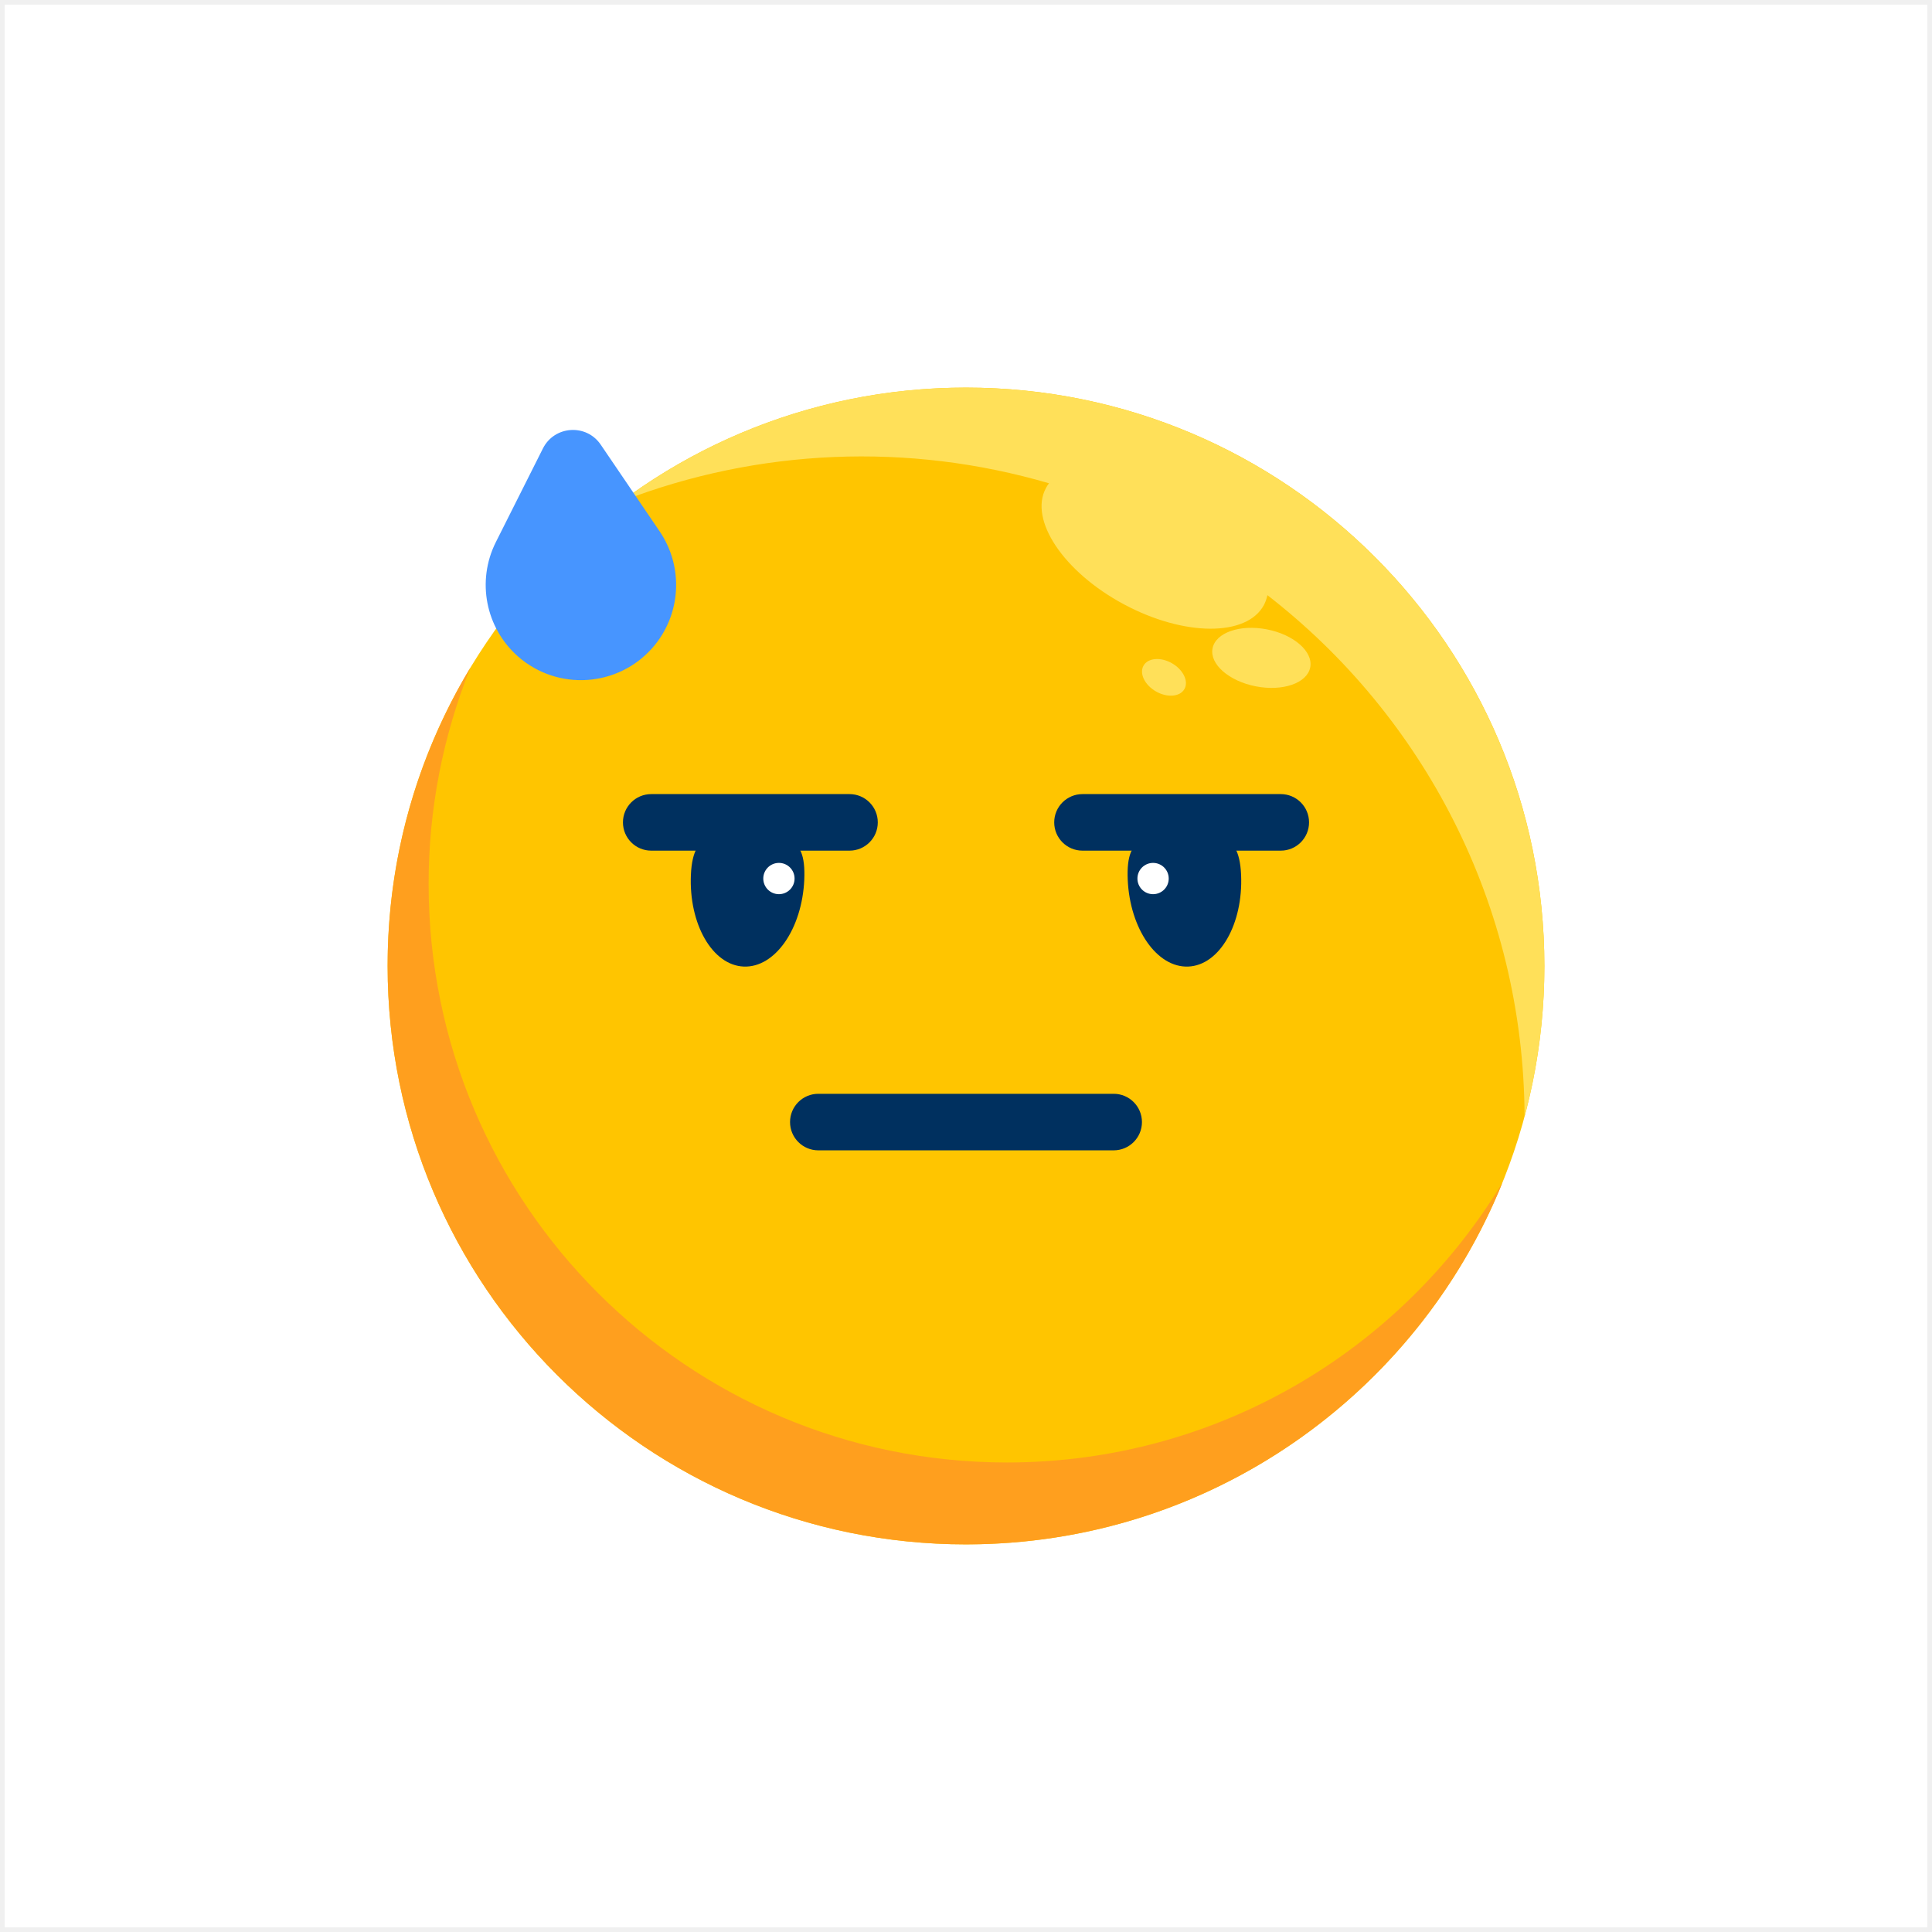
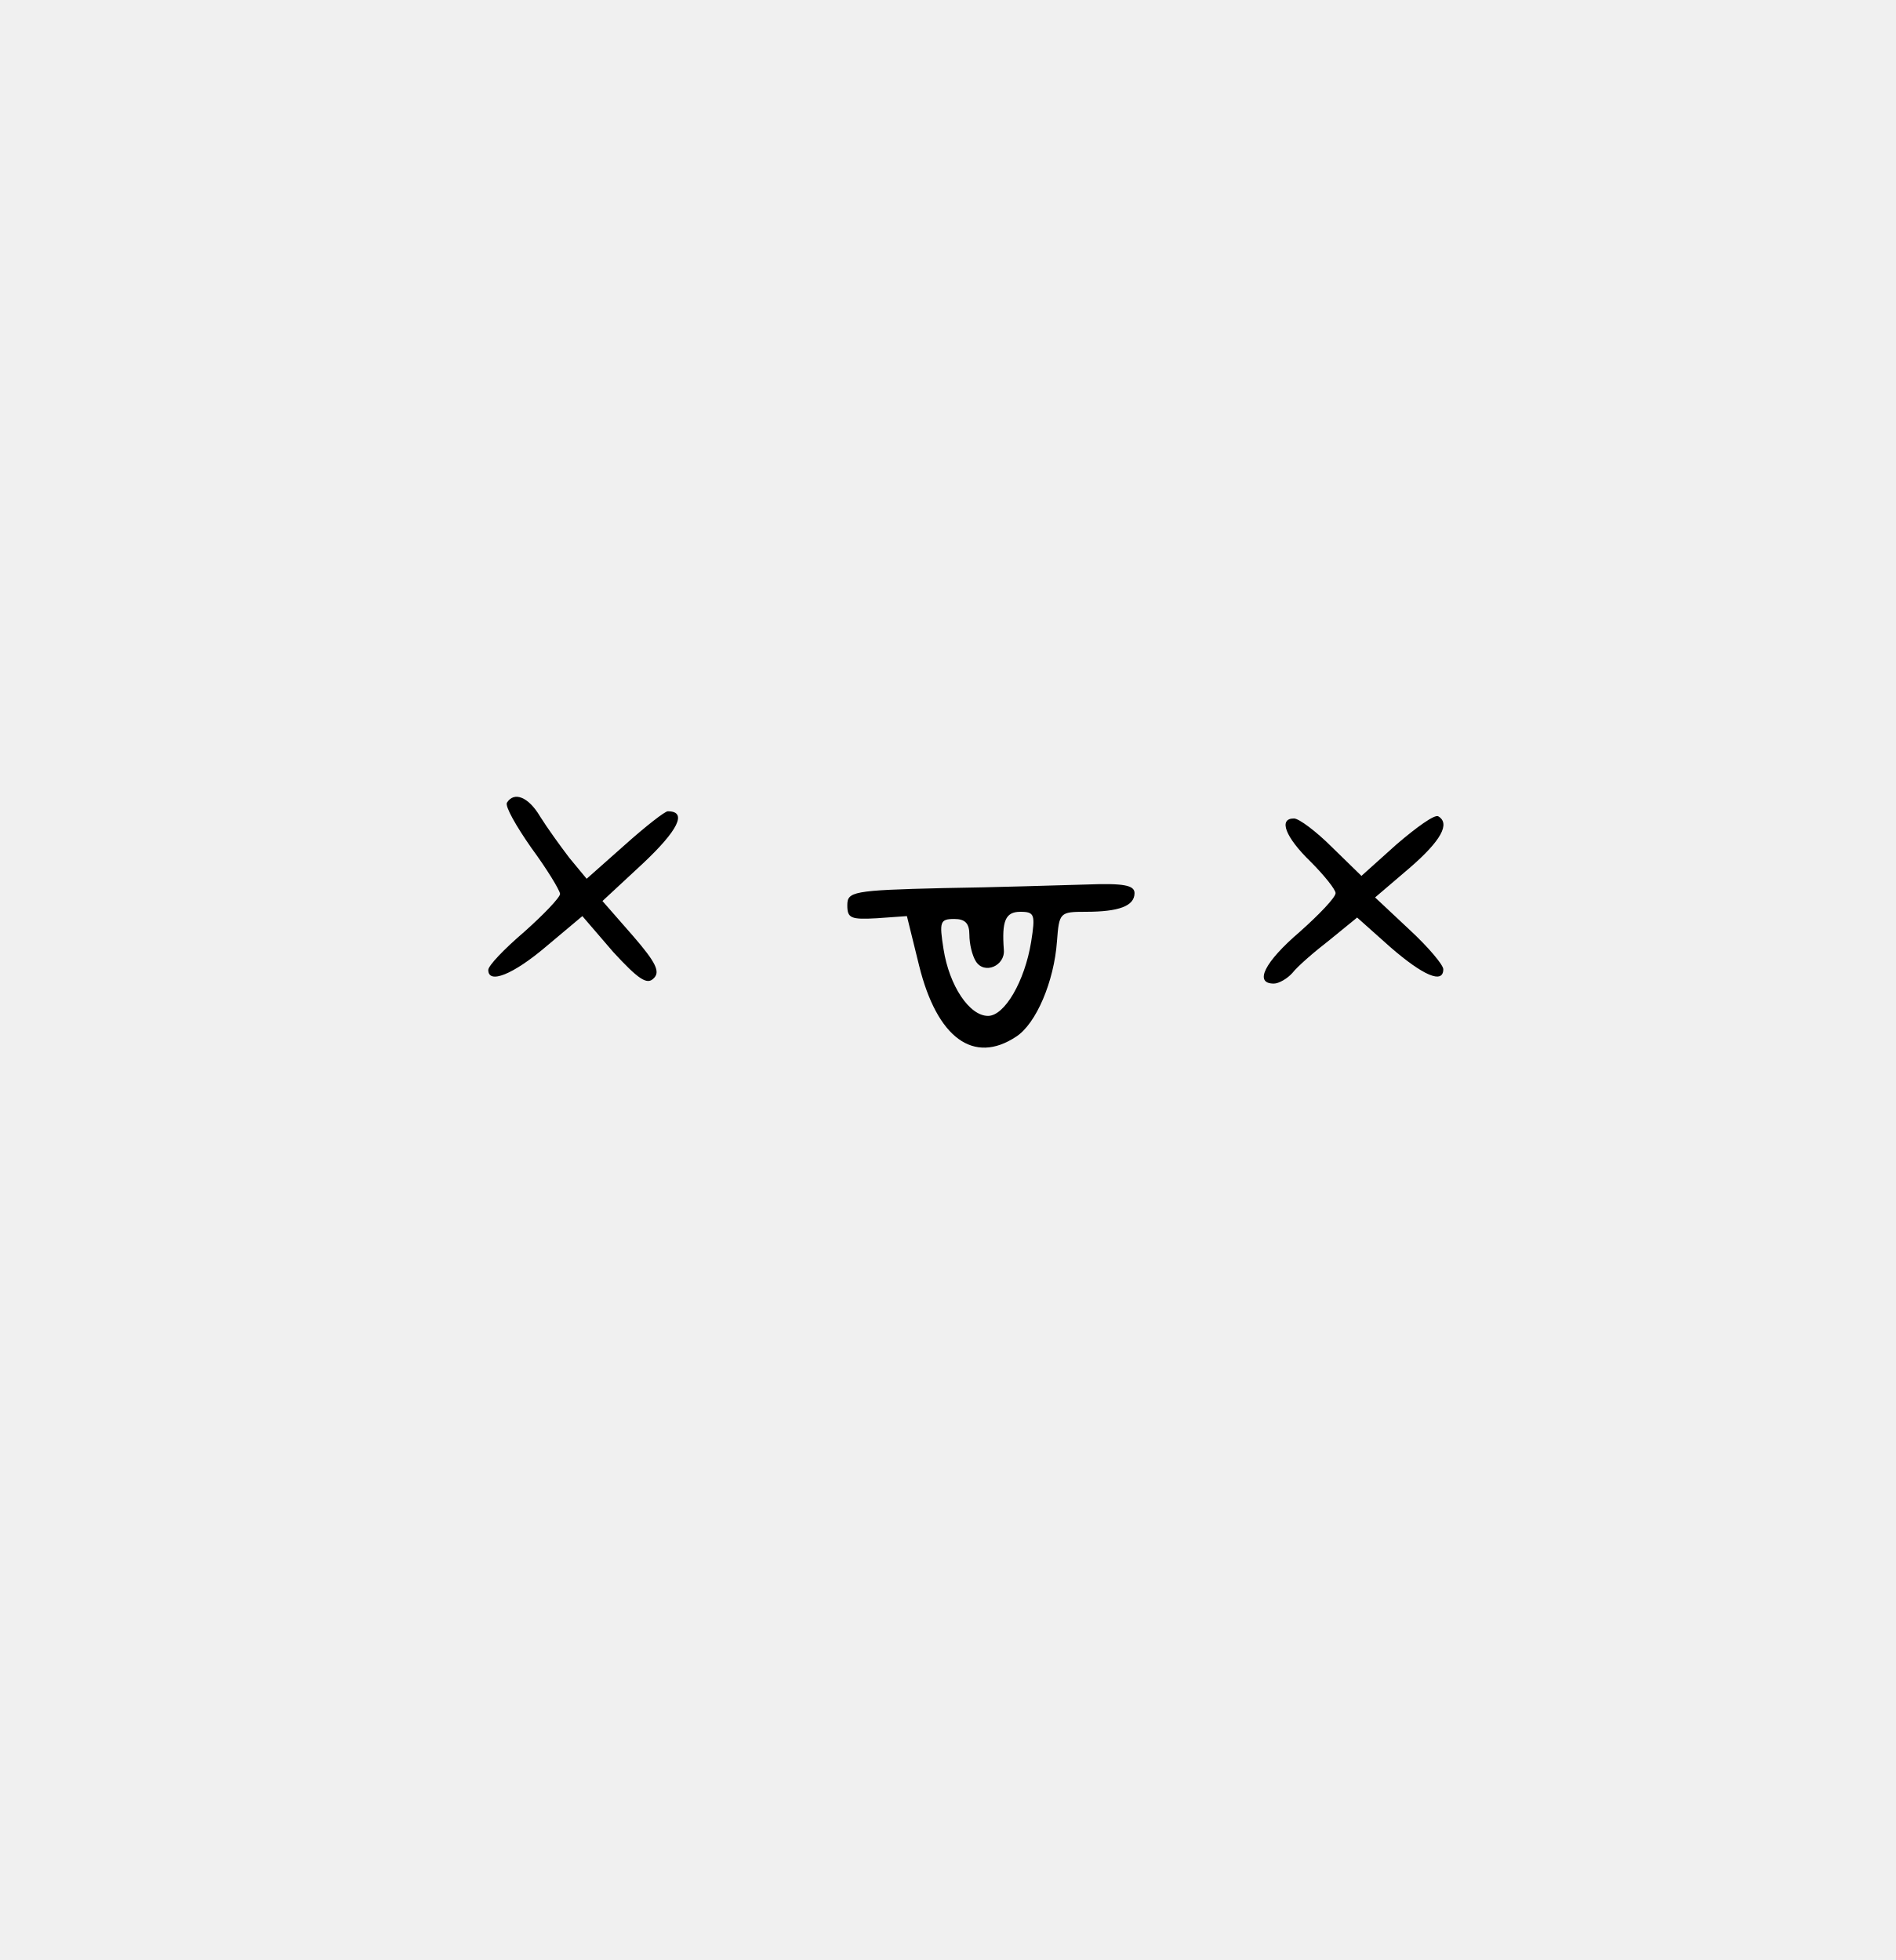
- <svg xmlns="http://www.w3.org/2000/svg" width="800px" height="800px" viewBox="0 0 2050 2050">
-   <defs>
-     <style>.cls-1{fill:#ffffff;}.cls-2{fill:#ffc500;}.cls-3{fill:#ff9f1e;}.cls-4{fill:#ffe059;}.cls-5{fill:#00305f;}.cls-6{fill:#4795ff;}</style>
-   </defs>
-   <g data-name="Layer 1" id="Layer_1">
-     <rect class="cls-1" height="2040" width="2040" x="5" y="5" />
-   </g>
-   <g data-name="Layer 3" id="Layer_3">
-     <circle class="cls-2" cx="1025" cy="1025" r="613.7" />
-     <path class="cls-3" d="M1068.5,1551.8c-339,0-613.7-274.8-613.7-613.7a613.5,613.5,0,0,1,44.4-229.8A610.7,610.7,0,0,0,411.3,1025c0,338.9,274.8,613.7,613.7,613.7,257.7,0,478.3-158.8,569.2-383.9C1486.8,1432.8,1291.5,1551.8,1068.5,1551.8Z" />
-     <path class="cls-4" d="M1025,411.3A610.4,610.4,0,0,0,659.9,531.7a706.9,706.9,0,0,1,453.2-18.9,27.8,27.8,0,0,0-3.3,5.1c-18.2,33.9,18.9,89.1,82.7,123.3s130.4,34.6,148.6.8a38.6,38.6,0,0,0,3.7-10.5c165.2,128,271.9,328.1,272.9,553.1a613.3,613.3,0,0,0,21-159.6C1638.7,686.1,1363.9,411.3,1025,411.3Z" />
-     <ellipse class="cls-4" cx="1339.4" cy="698.8" rx="30.8" ry="52.8" transform="translate(396.9 1879.5) rotate(-79)" />
-     <ellipse class="cls-4" cx="1235.1" cy="718.7" rx="17.2" ry="25" transform="translate(-4.9 1429) rotate(-60)" />
-     <path class="cls-5" d="M853.4,933.4c-2.3,52.4-31.1,93.6-64.3,92.2s-58.3-45.1-56-97.4,31-39.5,64.2-38S855.6,881,853.4,933.4Z" />
-     <circle class="cls-1" cx="826.5" cy="932.2" r="16.6" />
-     <path class="cls-5" d="M1196.6,933.4c2.3,52.4,31.1,93.6,64.3,92.2s58.3-45.1,56-97.4-31-39.5-64.2-38S1194.4,881,1196.6,933.4Z" />
-     <circle class="cls-1" cx="1223.5" cy="932.2" r="16.6" />
-     <path class="cls-5" d="M901.4,902.6H691a30,30,0,0,1,0-60H901.4a30,30,0,0,1,0,60Z" />
-     <path class="cls-5" d="M1359,902.6H1148.6a30,30,0,0,1,0-60H1359a30,30,0,0,1,0,60Z" />
-     <path class="cls-5" d="M1181.7,1220.6H868.3a30,30,0,1,1,0-60h313.4a30,30,0,1,1,0,60Z" />
-     <path class="cls-6" d="M692.4,687.3h0A101.2,101.2,0,0,0,700,563.9l-62.6-92.1c-15.3-22.5-49.1-20.2-61.3,4l-50,99.5a101.2,101.2,0,0,0,23.7,121.4h0A101.2,101.2,0,0,0,692.4,687.3Z" />
+ <svg xmlns="http://www.w3.org/2000/svg" version="1.0" width="264pt" height="273pt" viewBox="0 0 264 273" preserveAspectRatio="xMidYMid meet">
+   <g transform="translate(0,273) scale(0.1,-0.1)" fill="#000000" stroke="none">
+     <path d="M706 1612 c-3 -5 13 -33 34 -63 22 -30 39 -58 40 -64 0 -5 -23 -29 -50 -53 -28 -24 -50 -47 -50 -53 0 -20 34 -7 81 33 l50 42 43 -50 c35 -38 47 -46 56 -37 10 9 4 22 -29 60 l-42 48 56 52 c49 46 63 73 35 73 -4 0 -31 -21 -60 -47 l-53 -47 -24 29 c-13 17 -31 42 -41 58 -16 27 -36 35 -46 19z" />
+     <path d="M1945 1554 l-49 -44 -41 40 c-22 22 -46 40 -53 40 -22 0 -12 -26 23 -60 19 -19 35 -39 35 -44 0 -6 -23 -30 -50 -54 -49 -42 -64 -72 -36 -72 7 0 19 7 26 15 7 9 30 29 52 46 l38 31 46 -41 c46 -40 74 -52 74 -31 0 6 -21 31 -47 55 l-48 45 48 41 c44 38 57 62 40 72 -5 3 -30 -15 -58 -39z" />
+     <path d="M1313 1493 c-126 -3 -133 -5 -133 -24 0 -18 5 -20 41 -18 l42 3 17 -69 c25 -101 76 -138 135 -99 28 18 53 77 57 133 3 40 4 41 40 41 46 0 68 8 68 26 0 11 -15 14 -67 12 -38 -1 -128 -4 -200 -5z m123 -75 c-9 -55 -37 -103 -60 -103 -26 0 -54 42 -62 93 -6 38 -5 42 15 42 15 0 21 -6 21 -22 0 -13 4 -29 9 -37 12 -19 41 -6 39 16 -3 40 2 53 23 53 20 0 21 -4 15 -42z" />
  </g>
</svg>
